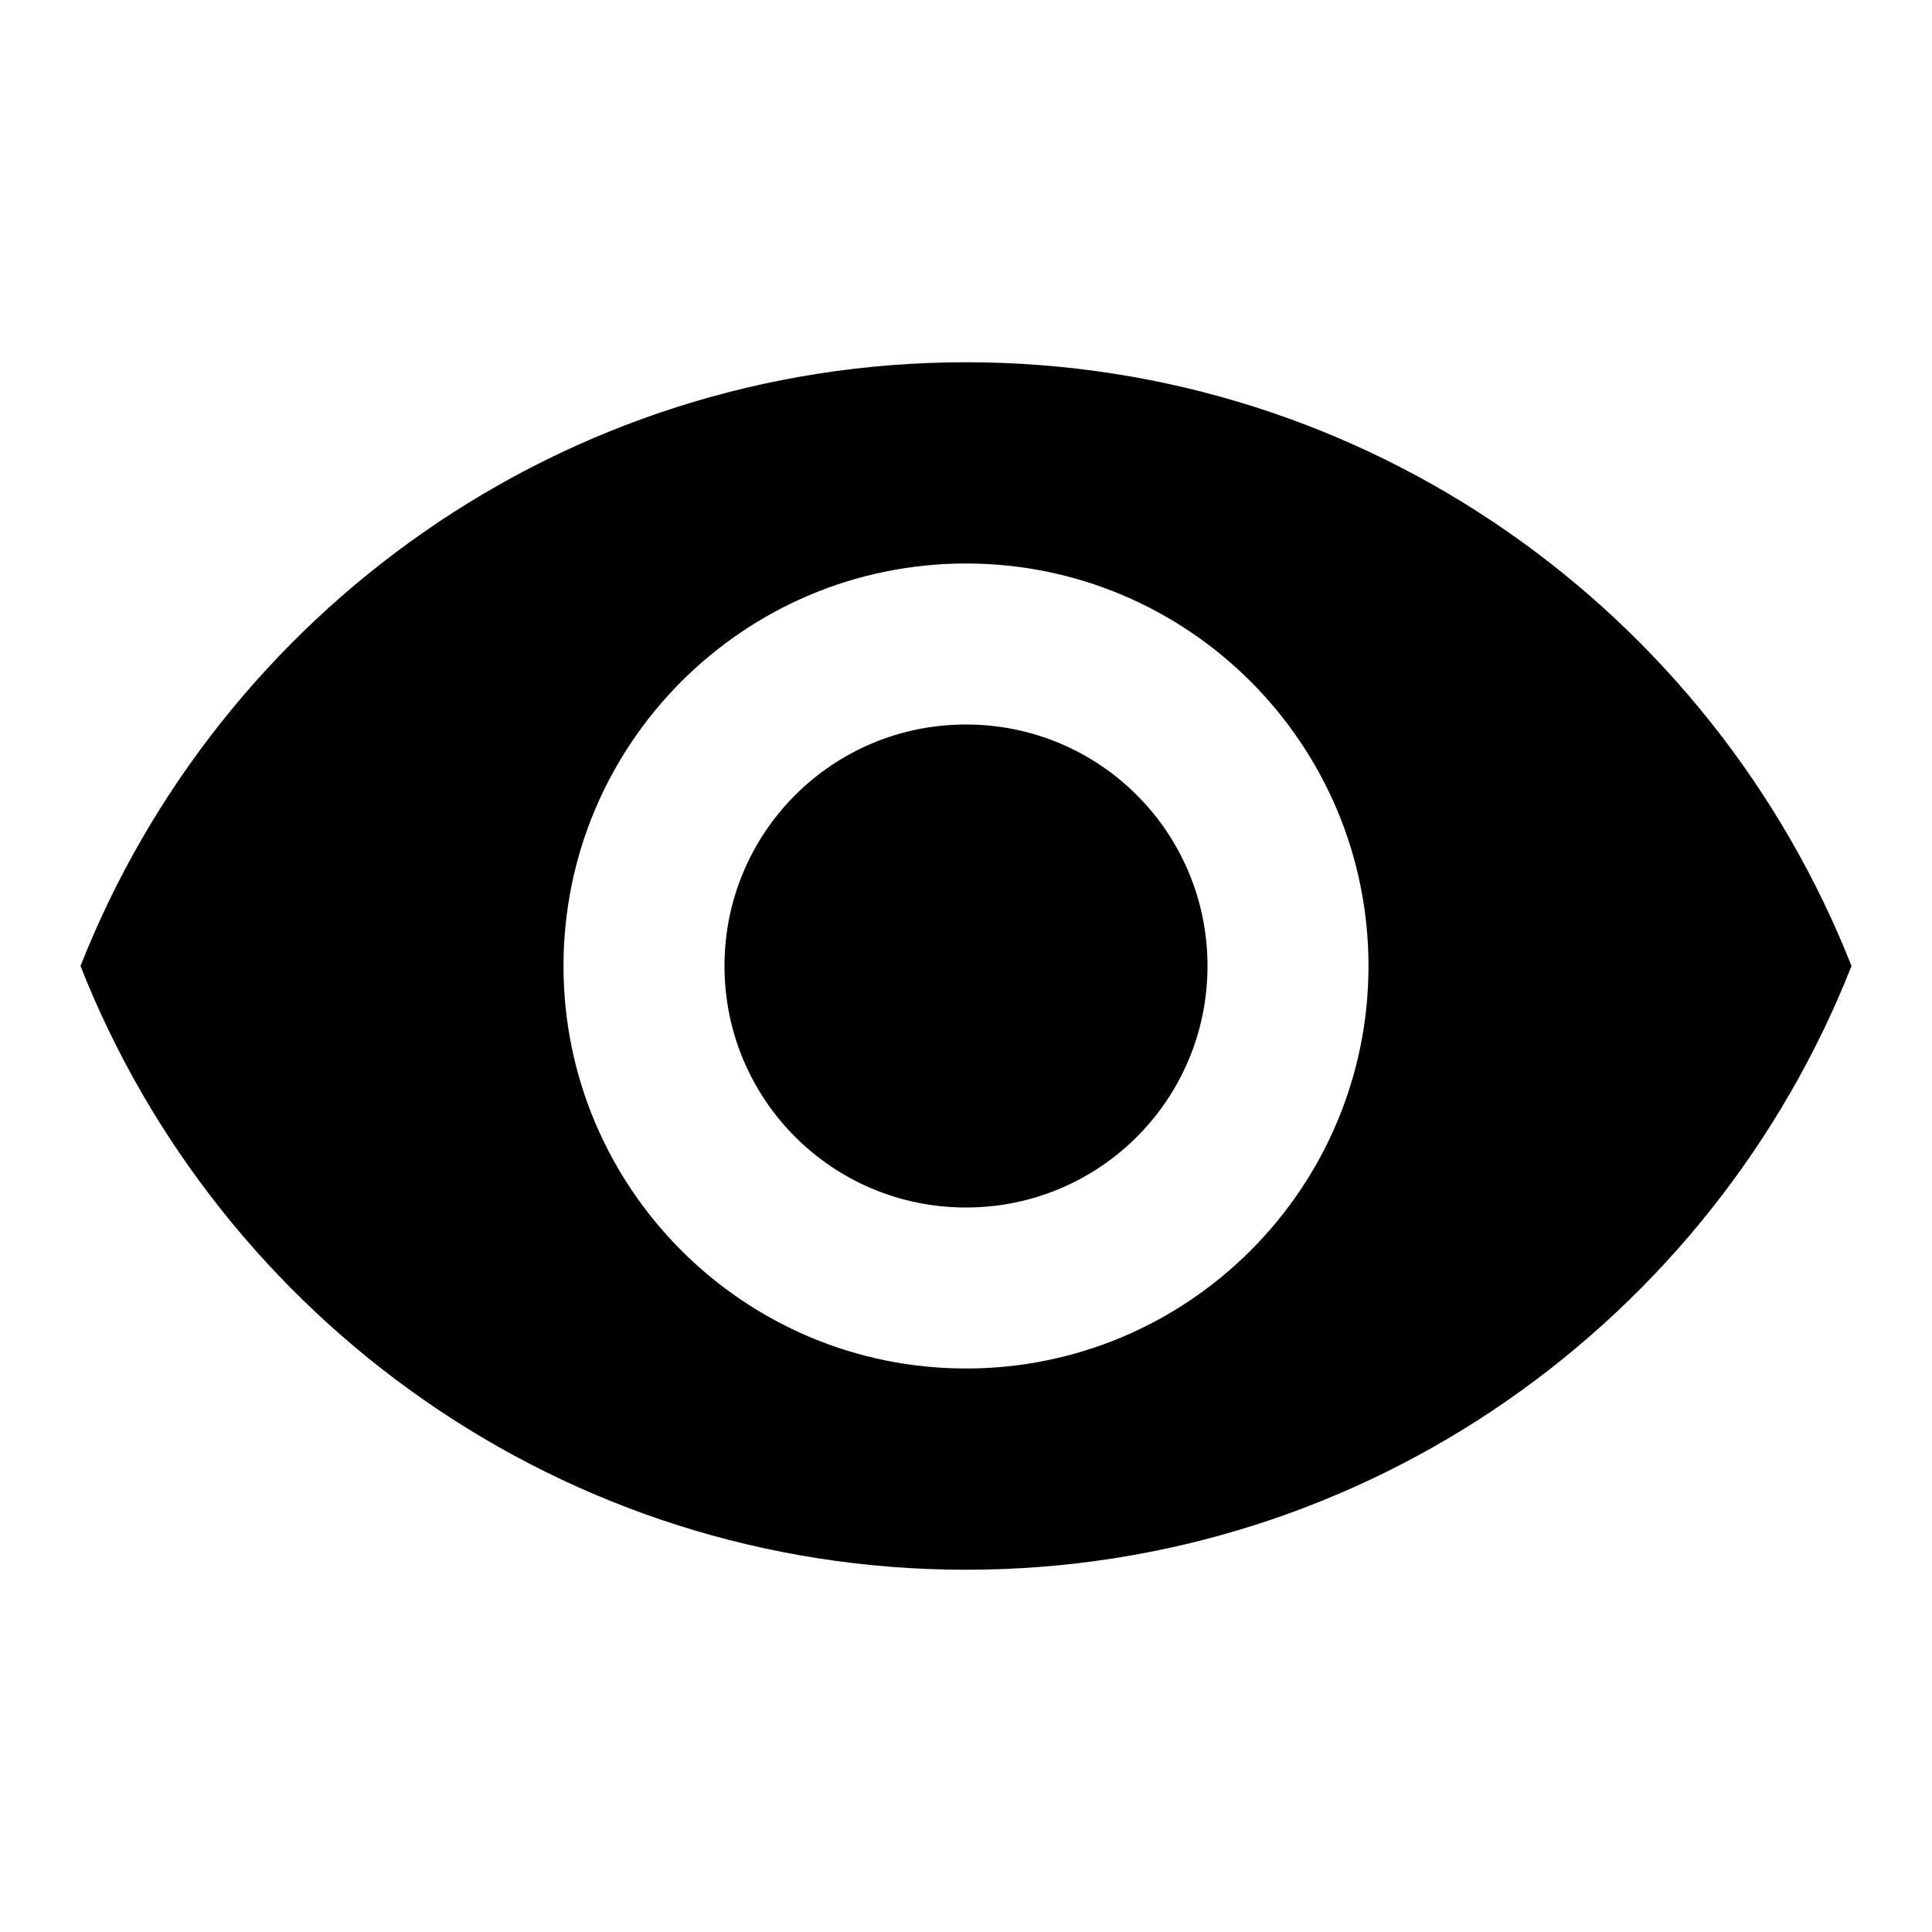
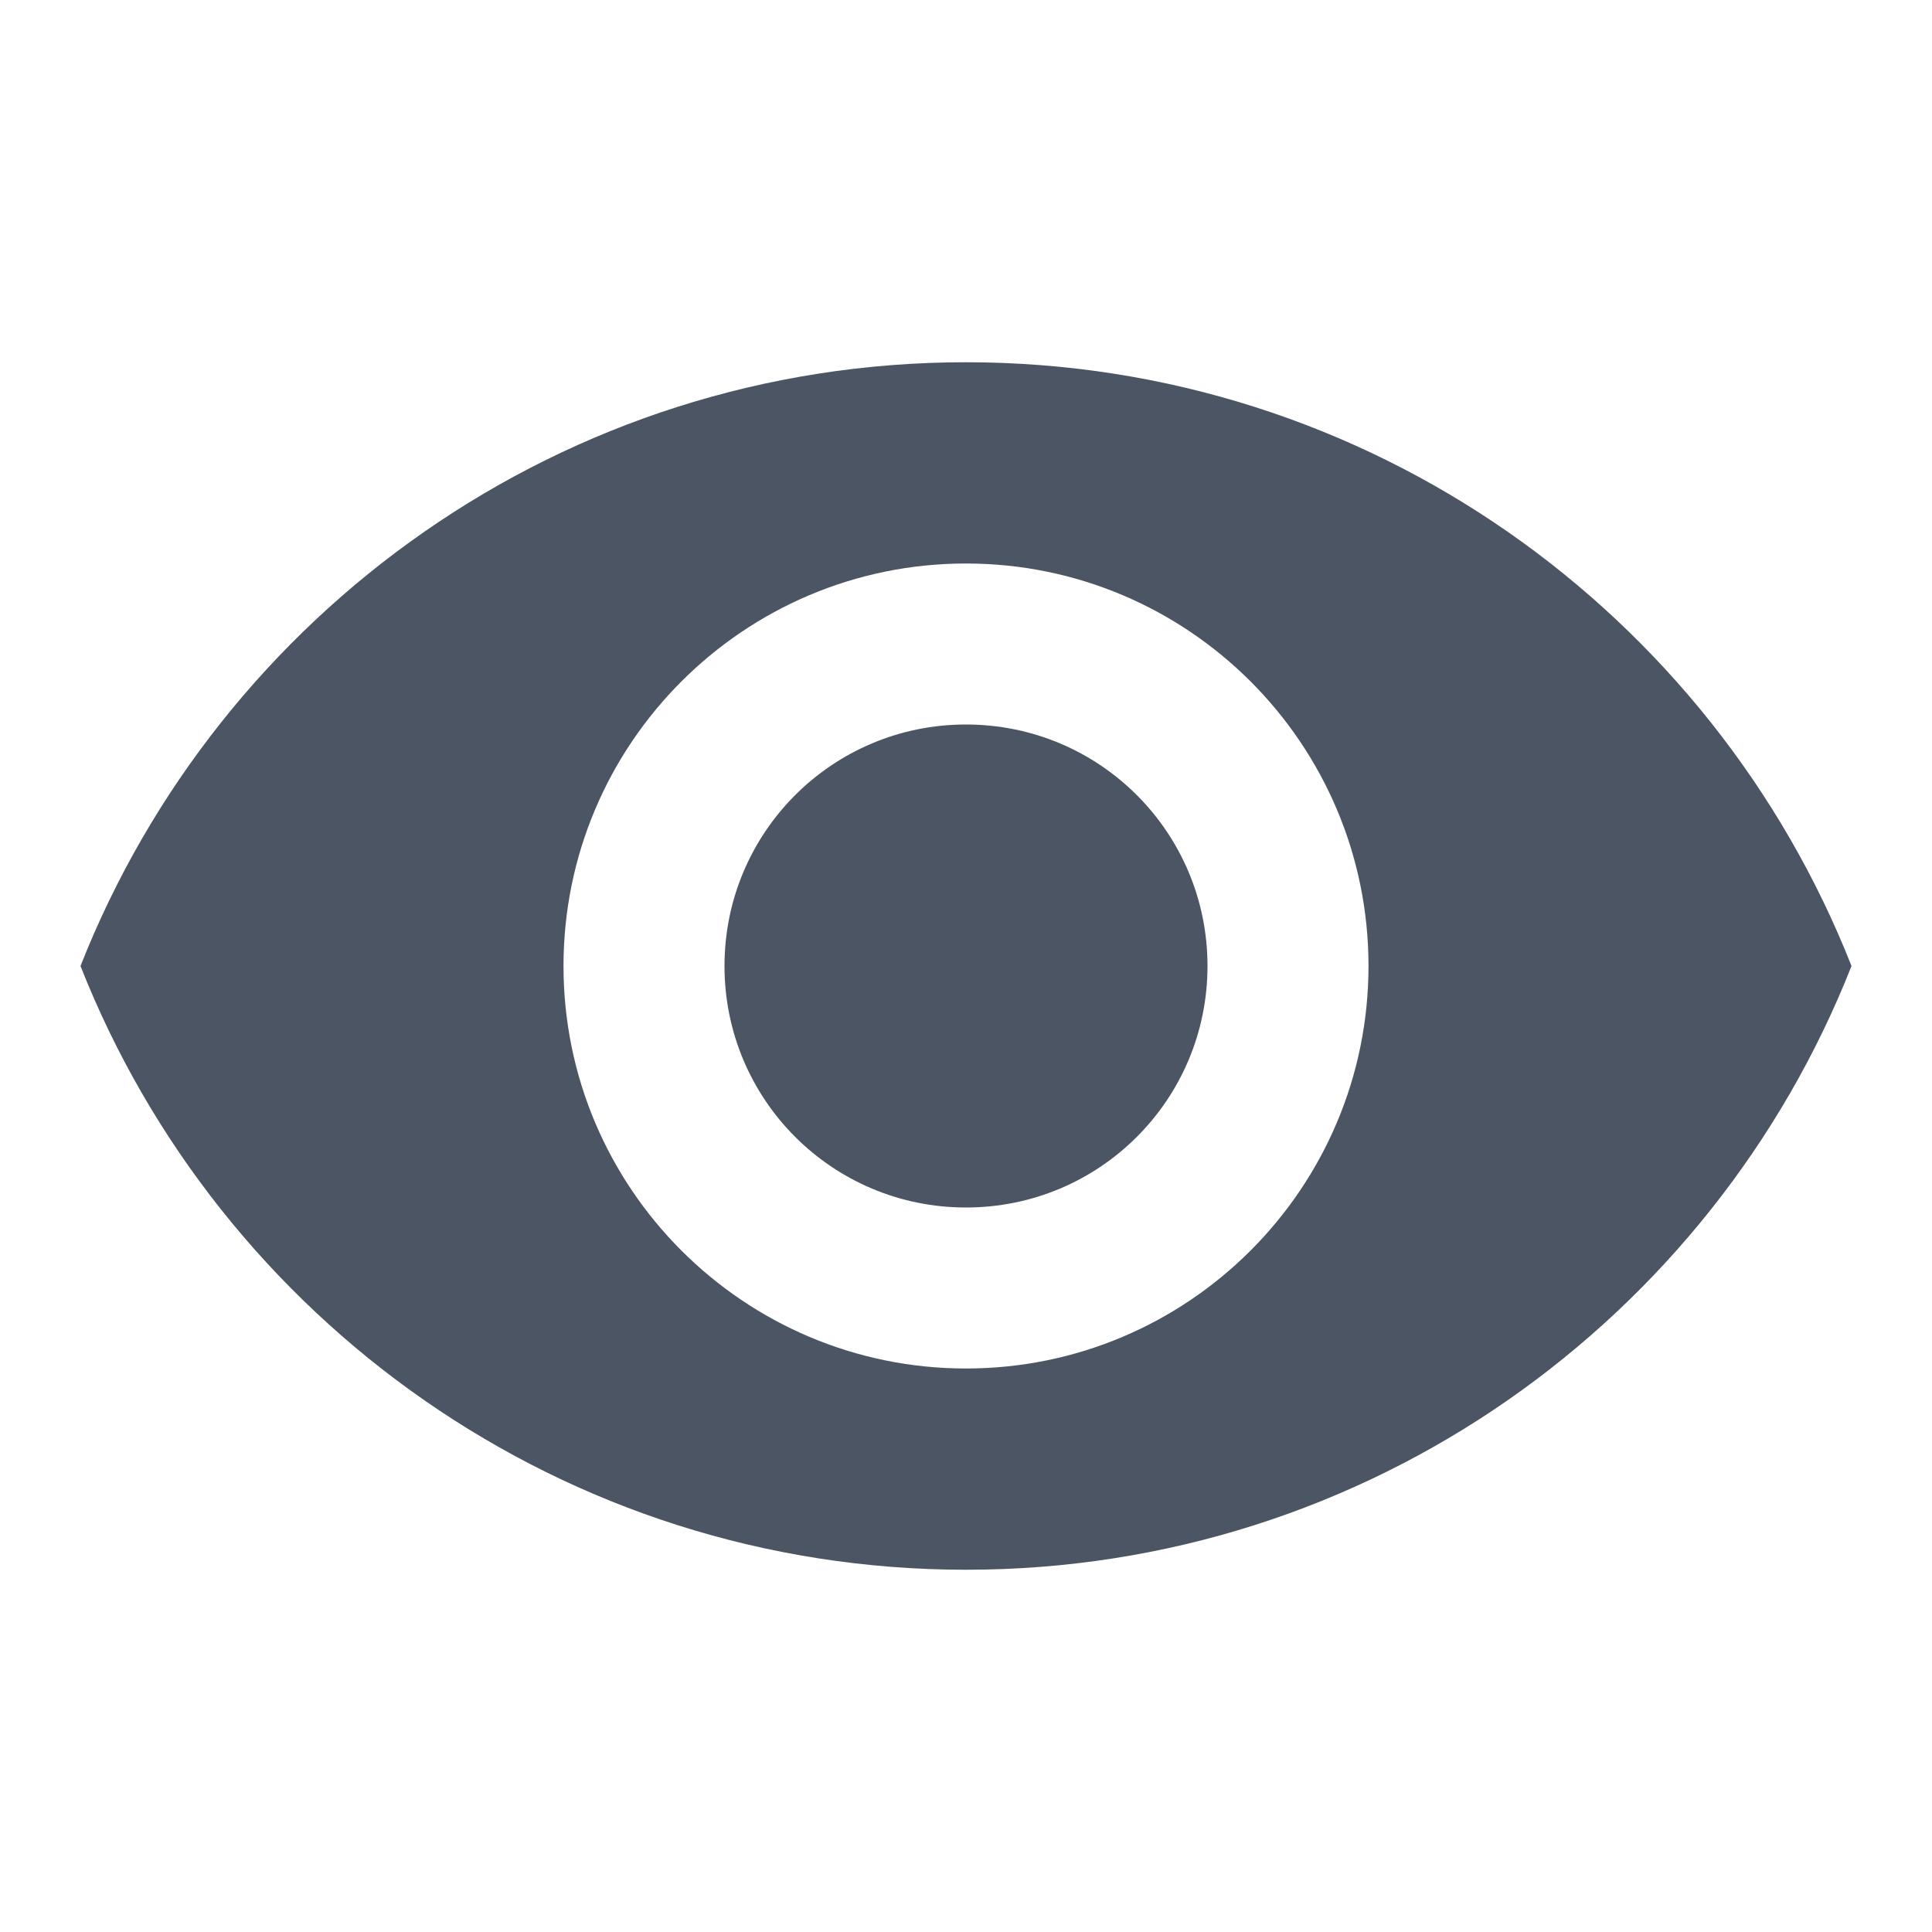
- <svg xmlns="http://www.w3.org/2000/svg" height="24px" viewBox="0 0 24 24" width="24px" fill="#000000">
+ <svg xmlns="http://www.w3.org/2000/svg" height="24px" viewBox="0 0 24 24" width="24px" fill="rgb(75,85,99)">
  <path d="M0 0h24v24H0z" fill="none" />
  <path d="M12 4.5C7 4.5 2.73 7.61 1 12c1.73 4.39 6 7.5 11 7.5s9.27-3.11 11-7.5c-1.73-4.39-6-7.5-11-7.5zM12 17c-2.76 0-5-2.24-5-5s2.24-5 5-5 5 2.24 5 5-2.24 5-5 5zm0-8c-1.66 0-3 1.34-3 3s1.34 3 3 3 3-1.34 3-3-1.34-3-3-3z" />
</svg>
